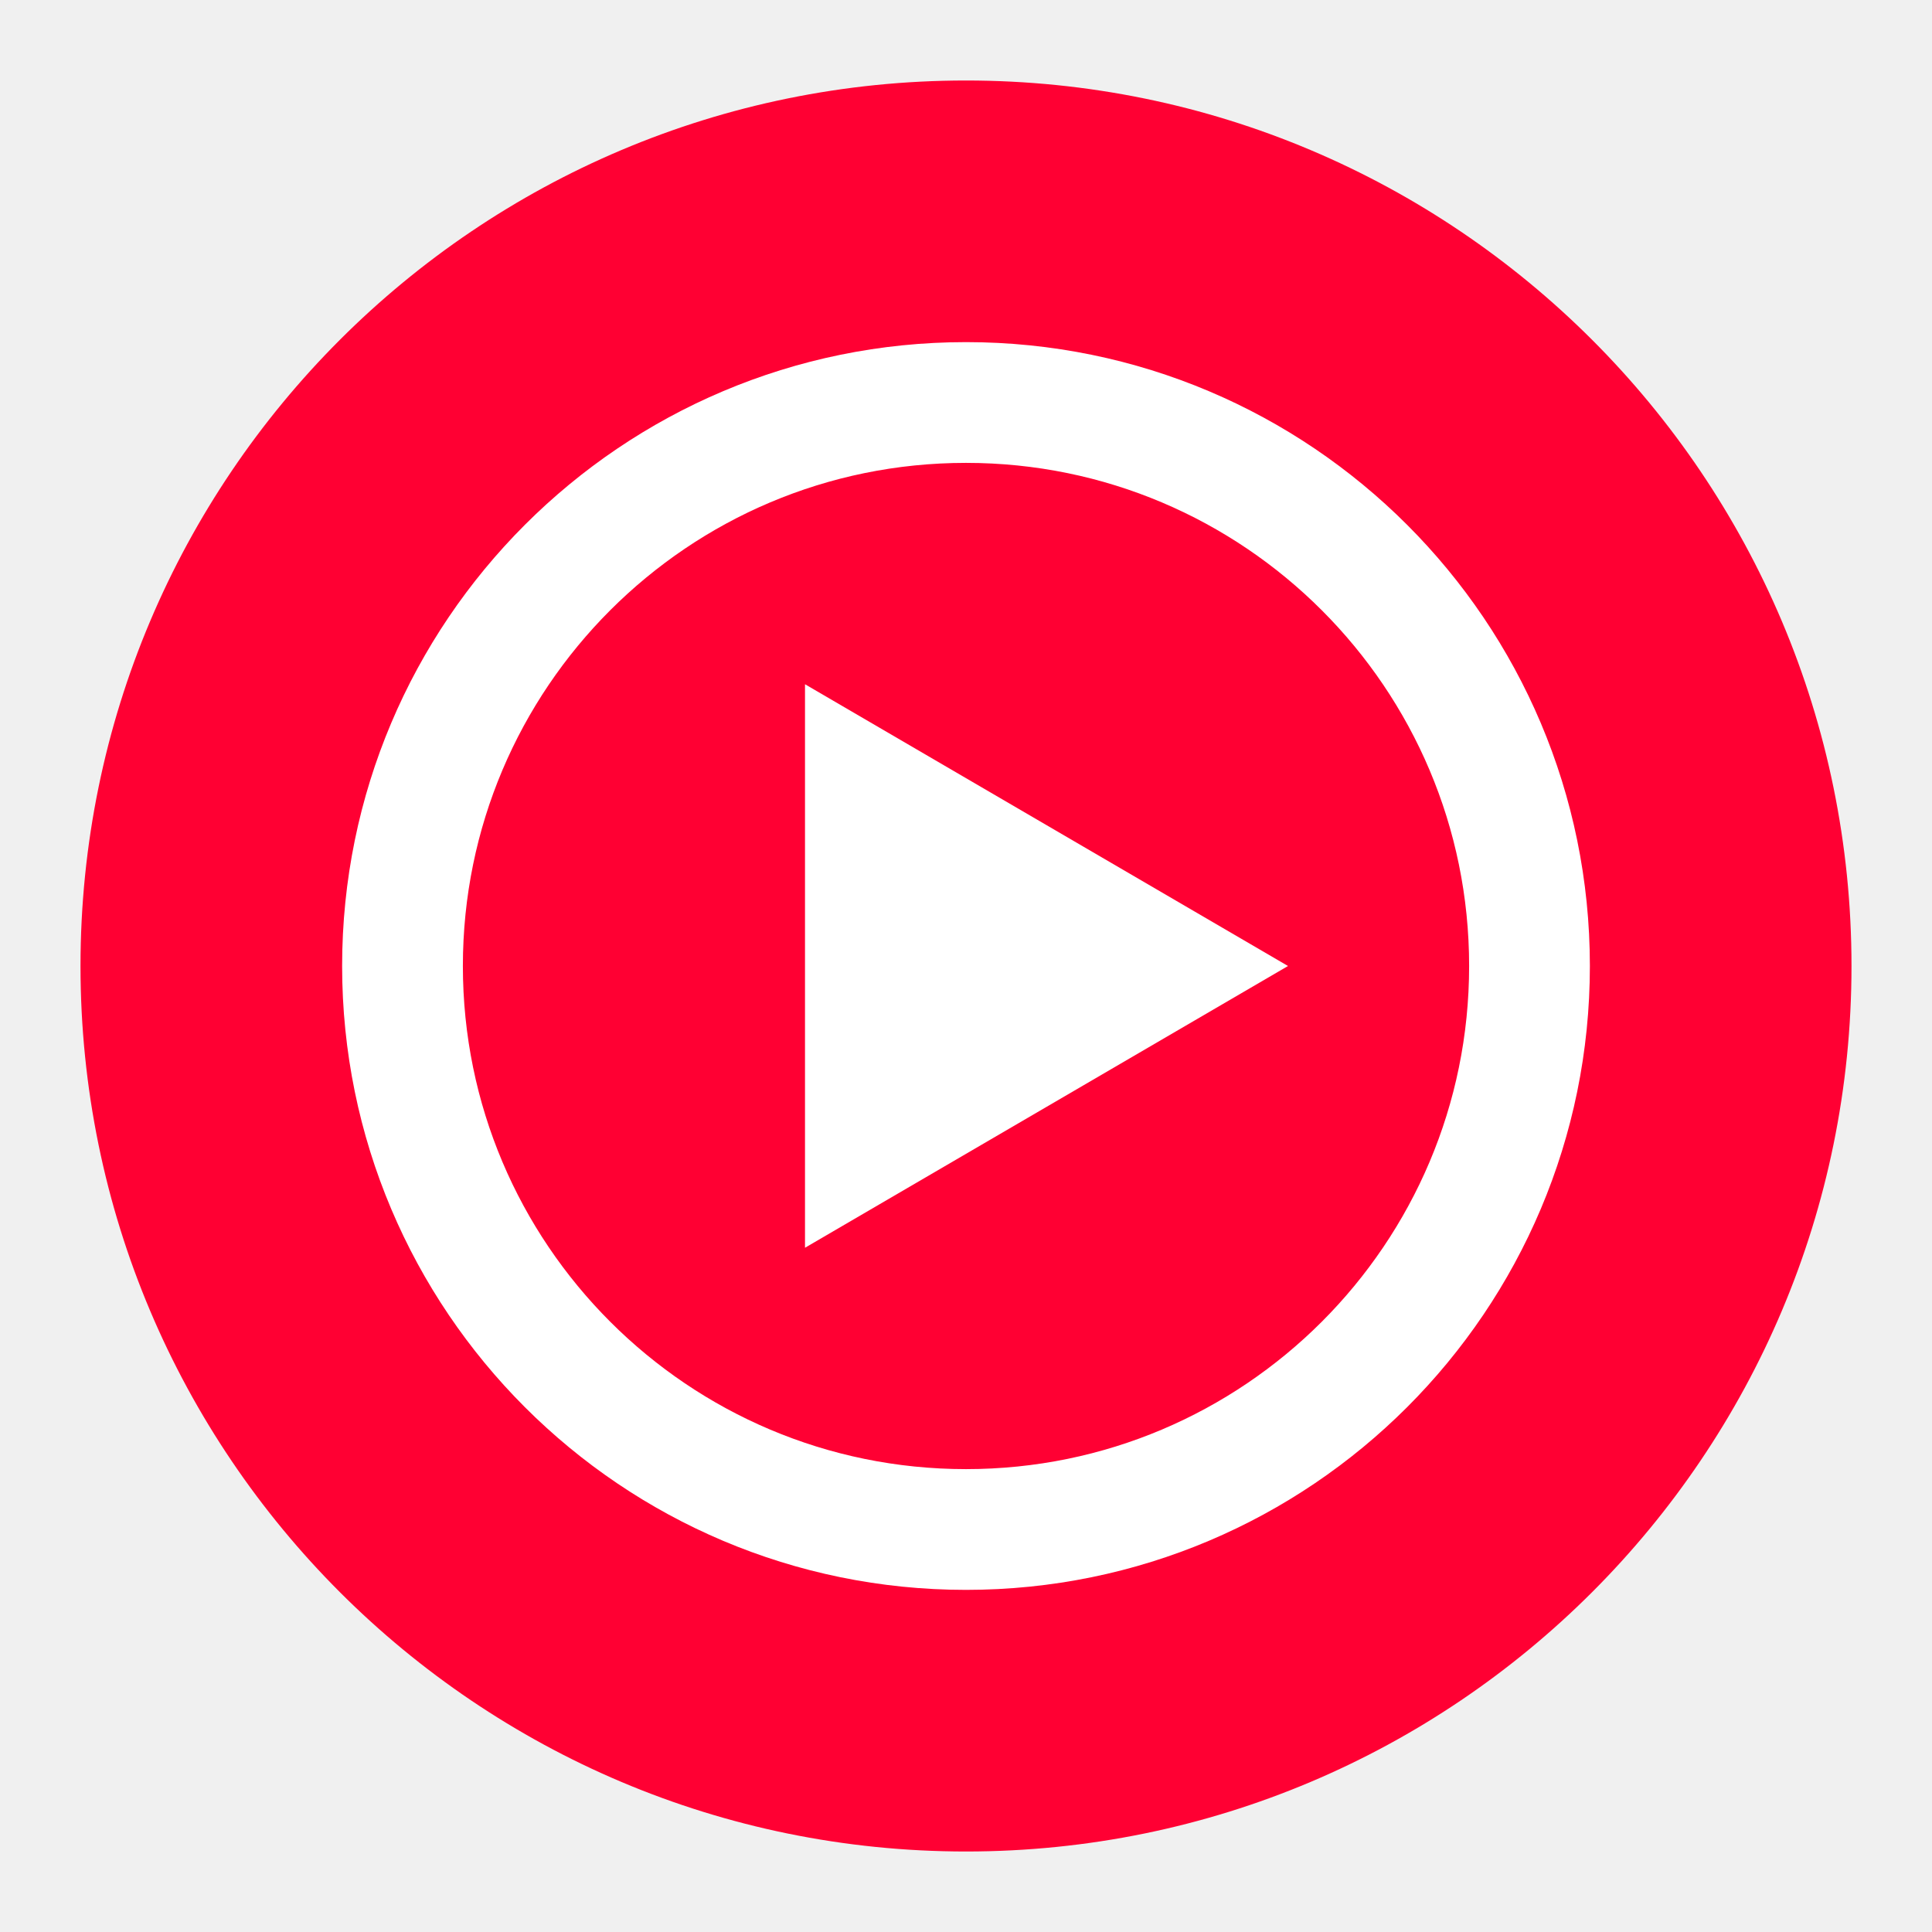
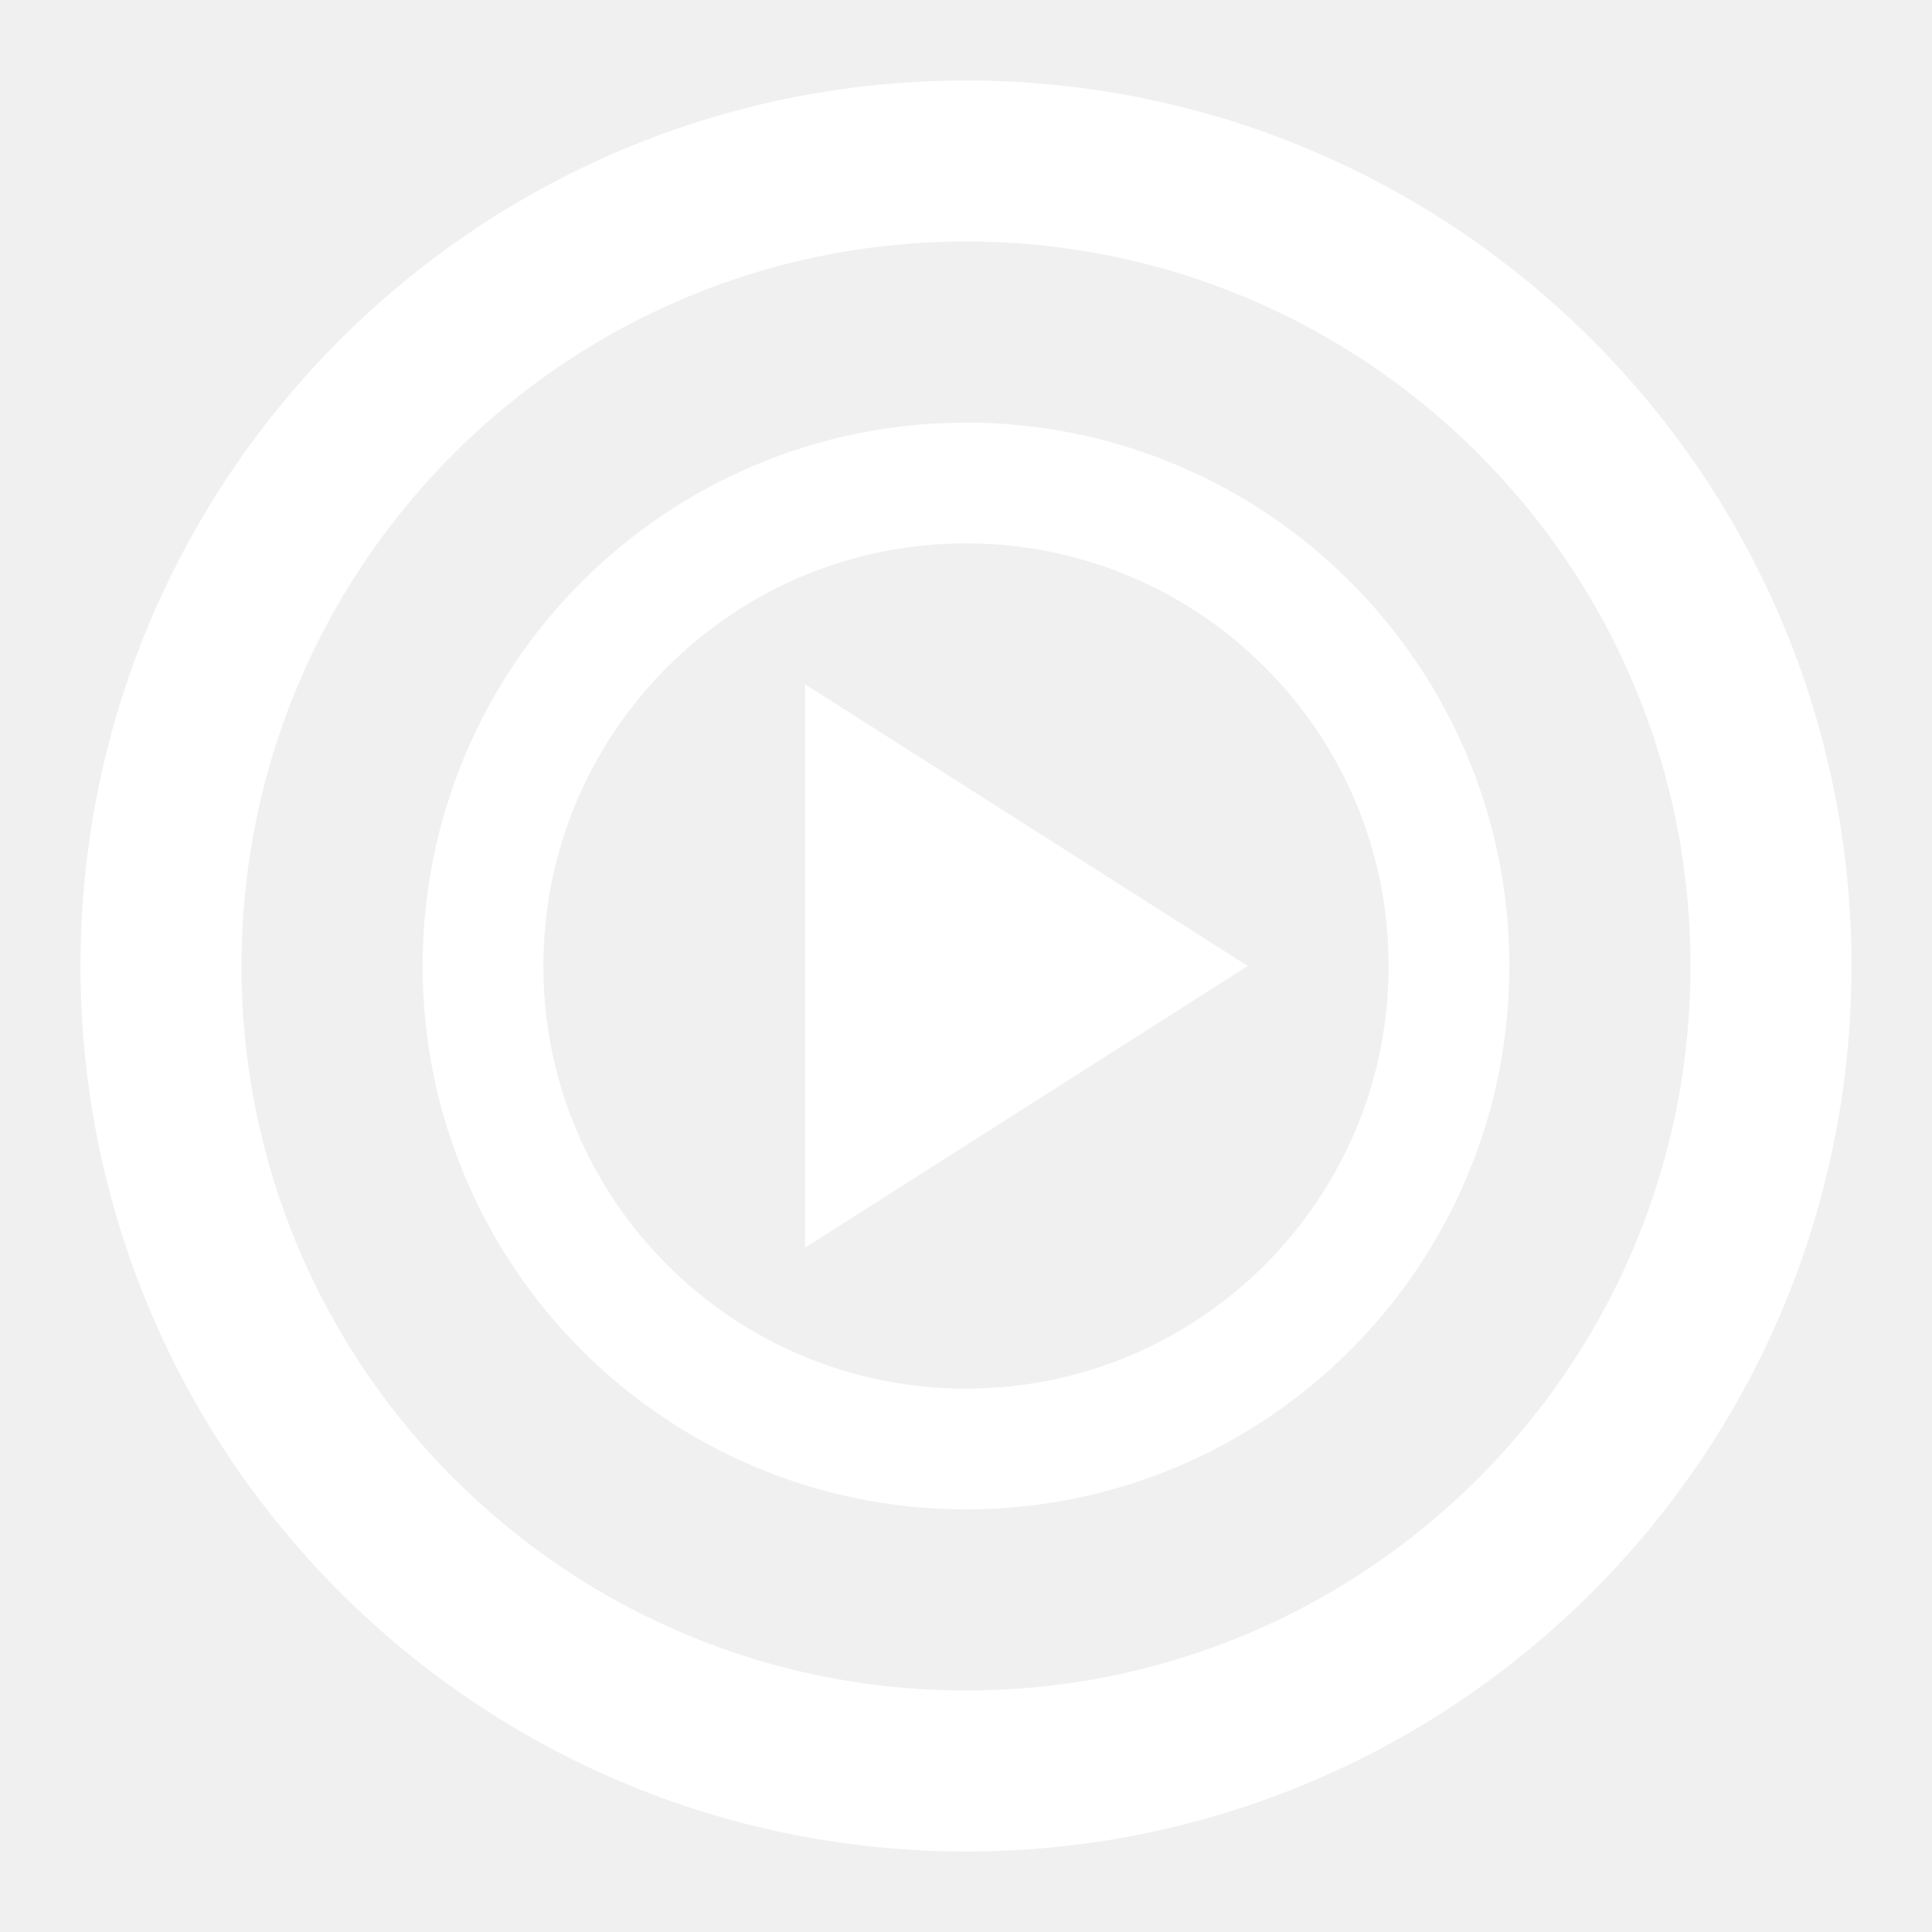
- <svg xmlns="http://www.w3.org/2000/svg" viewBox="0 0 24 24" width="144" height="144">
-   <circle cx="12" cy="12" r="11" fill="#FF0033" />
-   <circle cx="12" cy="12" r="7" fill="none" stroke="#FFFFFF" stroke-width="1.5" />
-   <polygon points="10,8.5 16,12 10,15.5" fill="#FFFFFF" />
+ <svg xmlns="http://www.w3.org/2000/svg" viewBox="0 0 24 24" width="144" height="144" fill="none">
+   <circle cx="12" cy="12" r="10" stroke="#FFFFFF" stroke-width="2" />
+   <circle cx="12" cy="12" r="6" stroke="#FFFFFF" stroke-width="1.5" />
+   <polygon points="10,8.5 15.5,12 10,15.5" fill="#FFFFFF" />
</svg>
